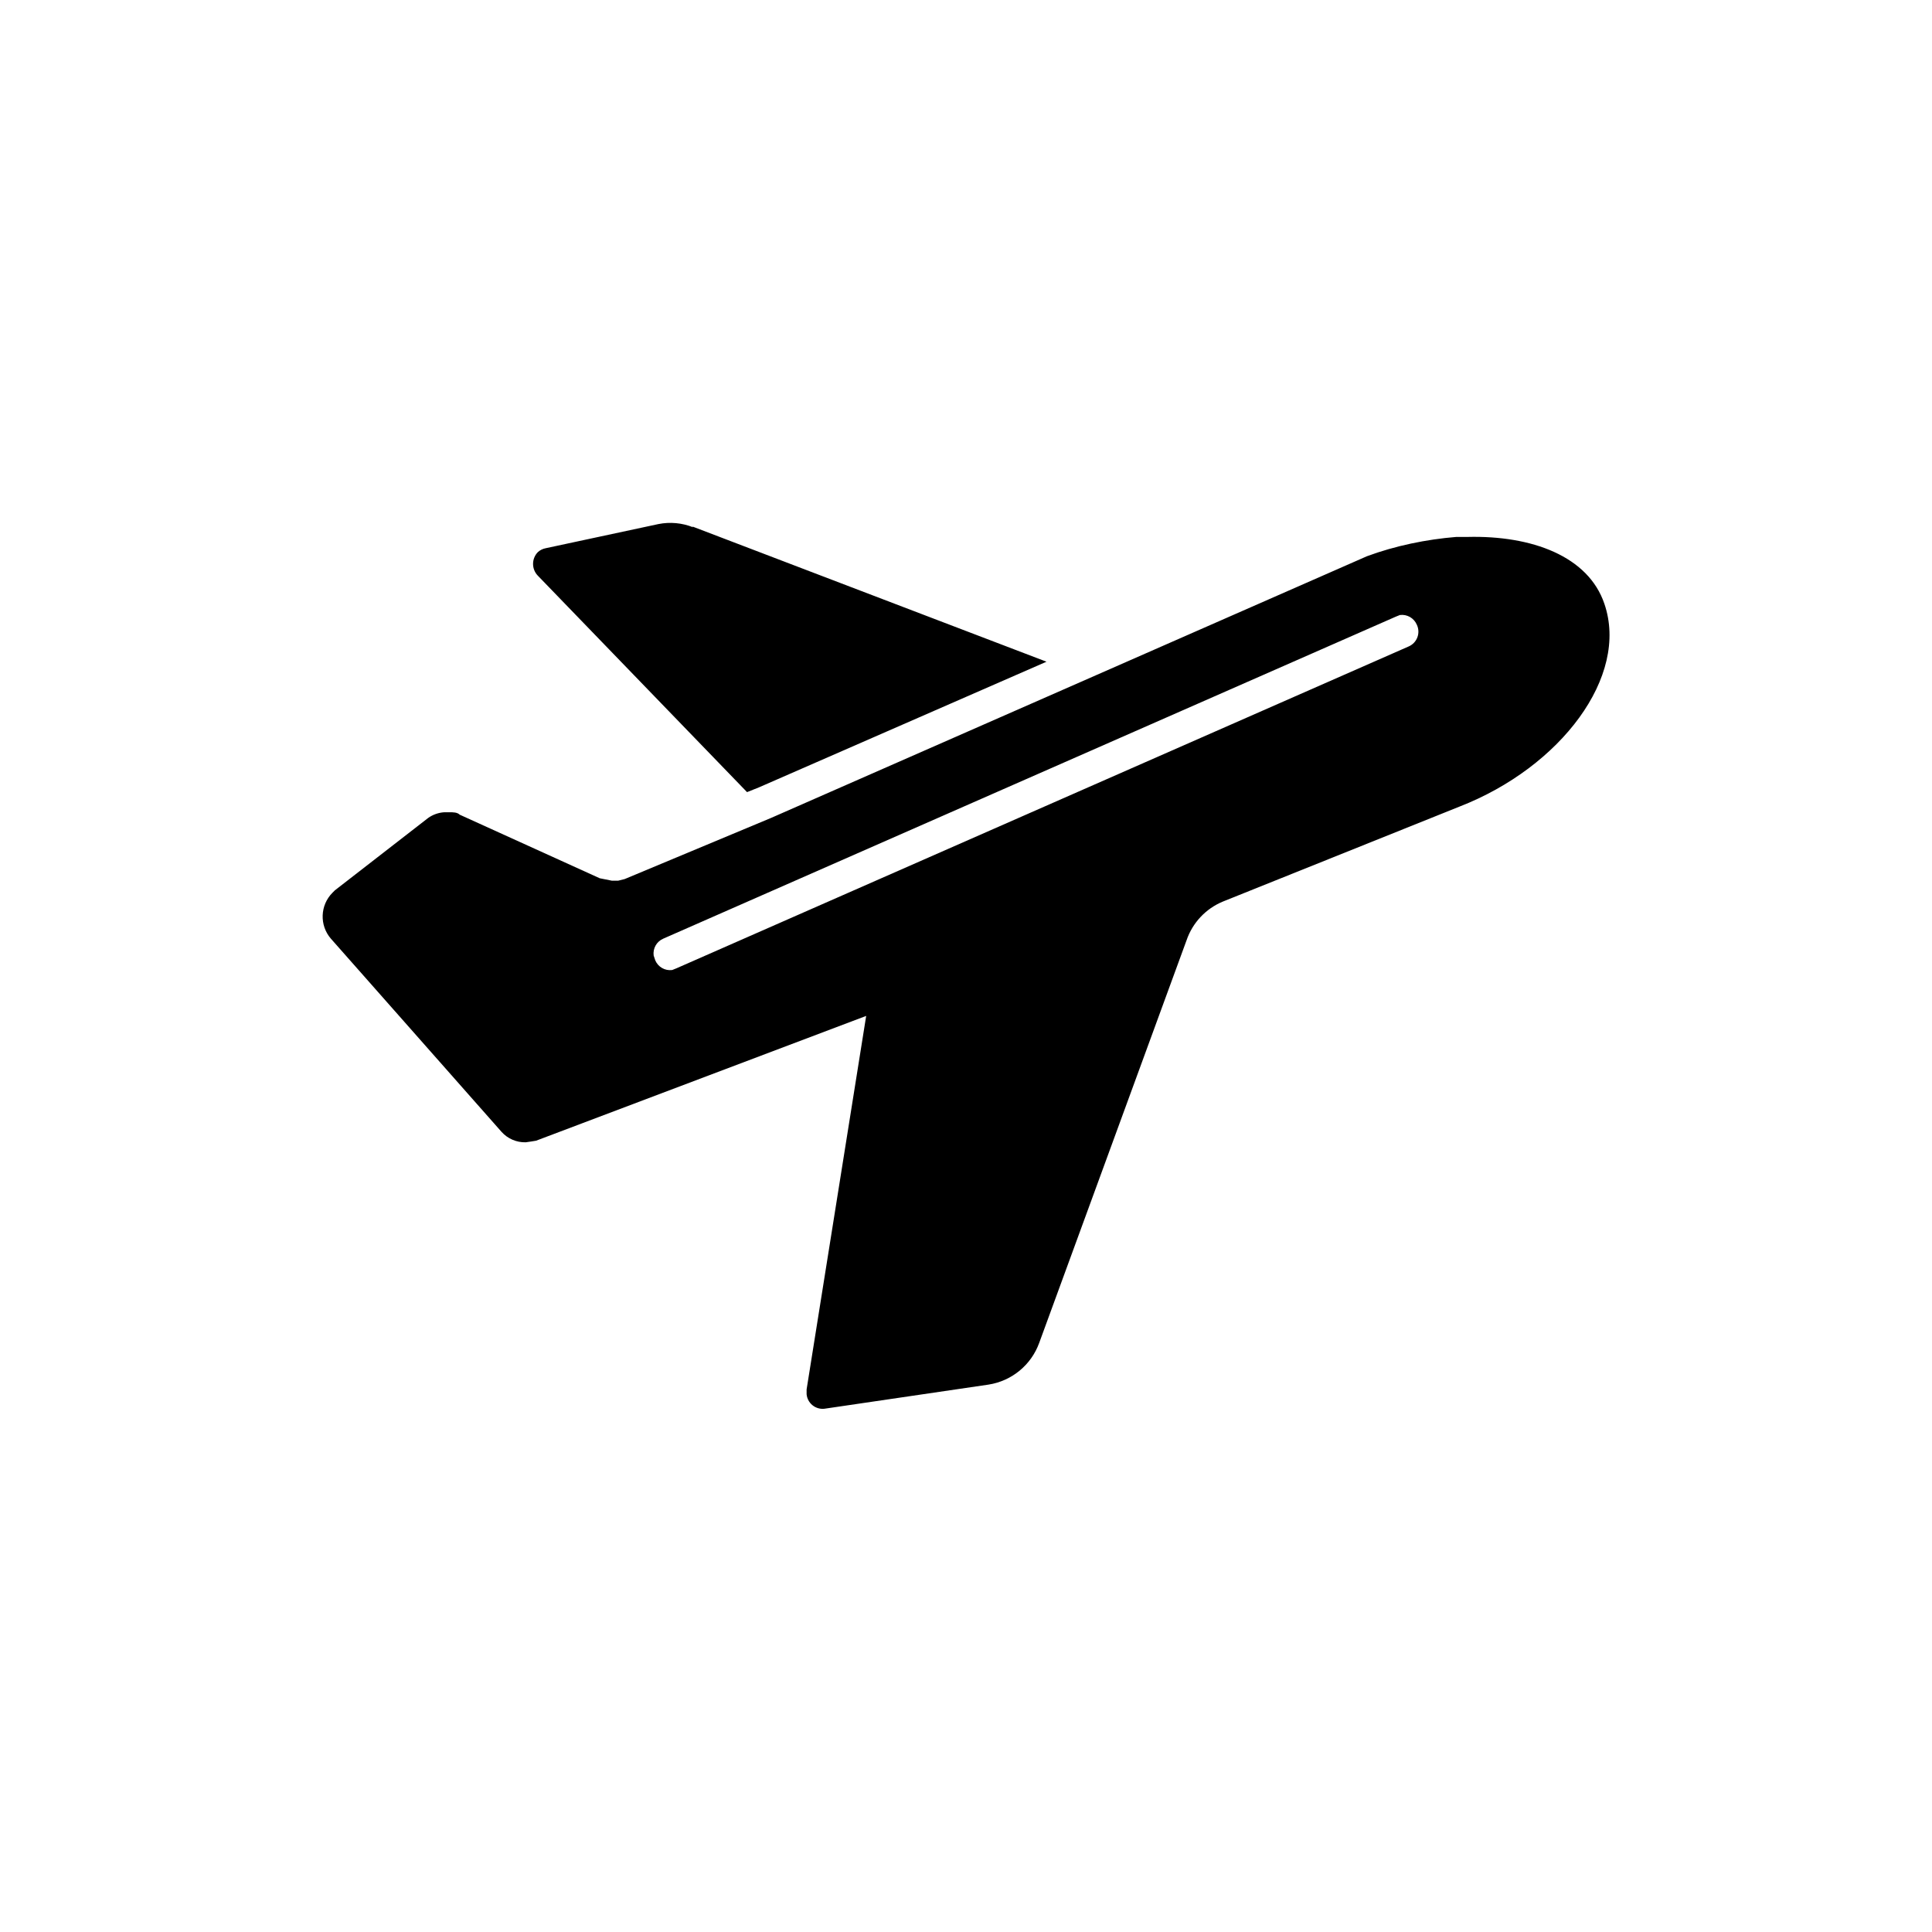
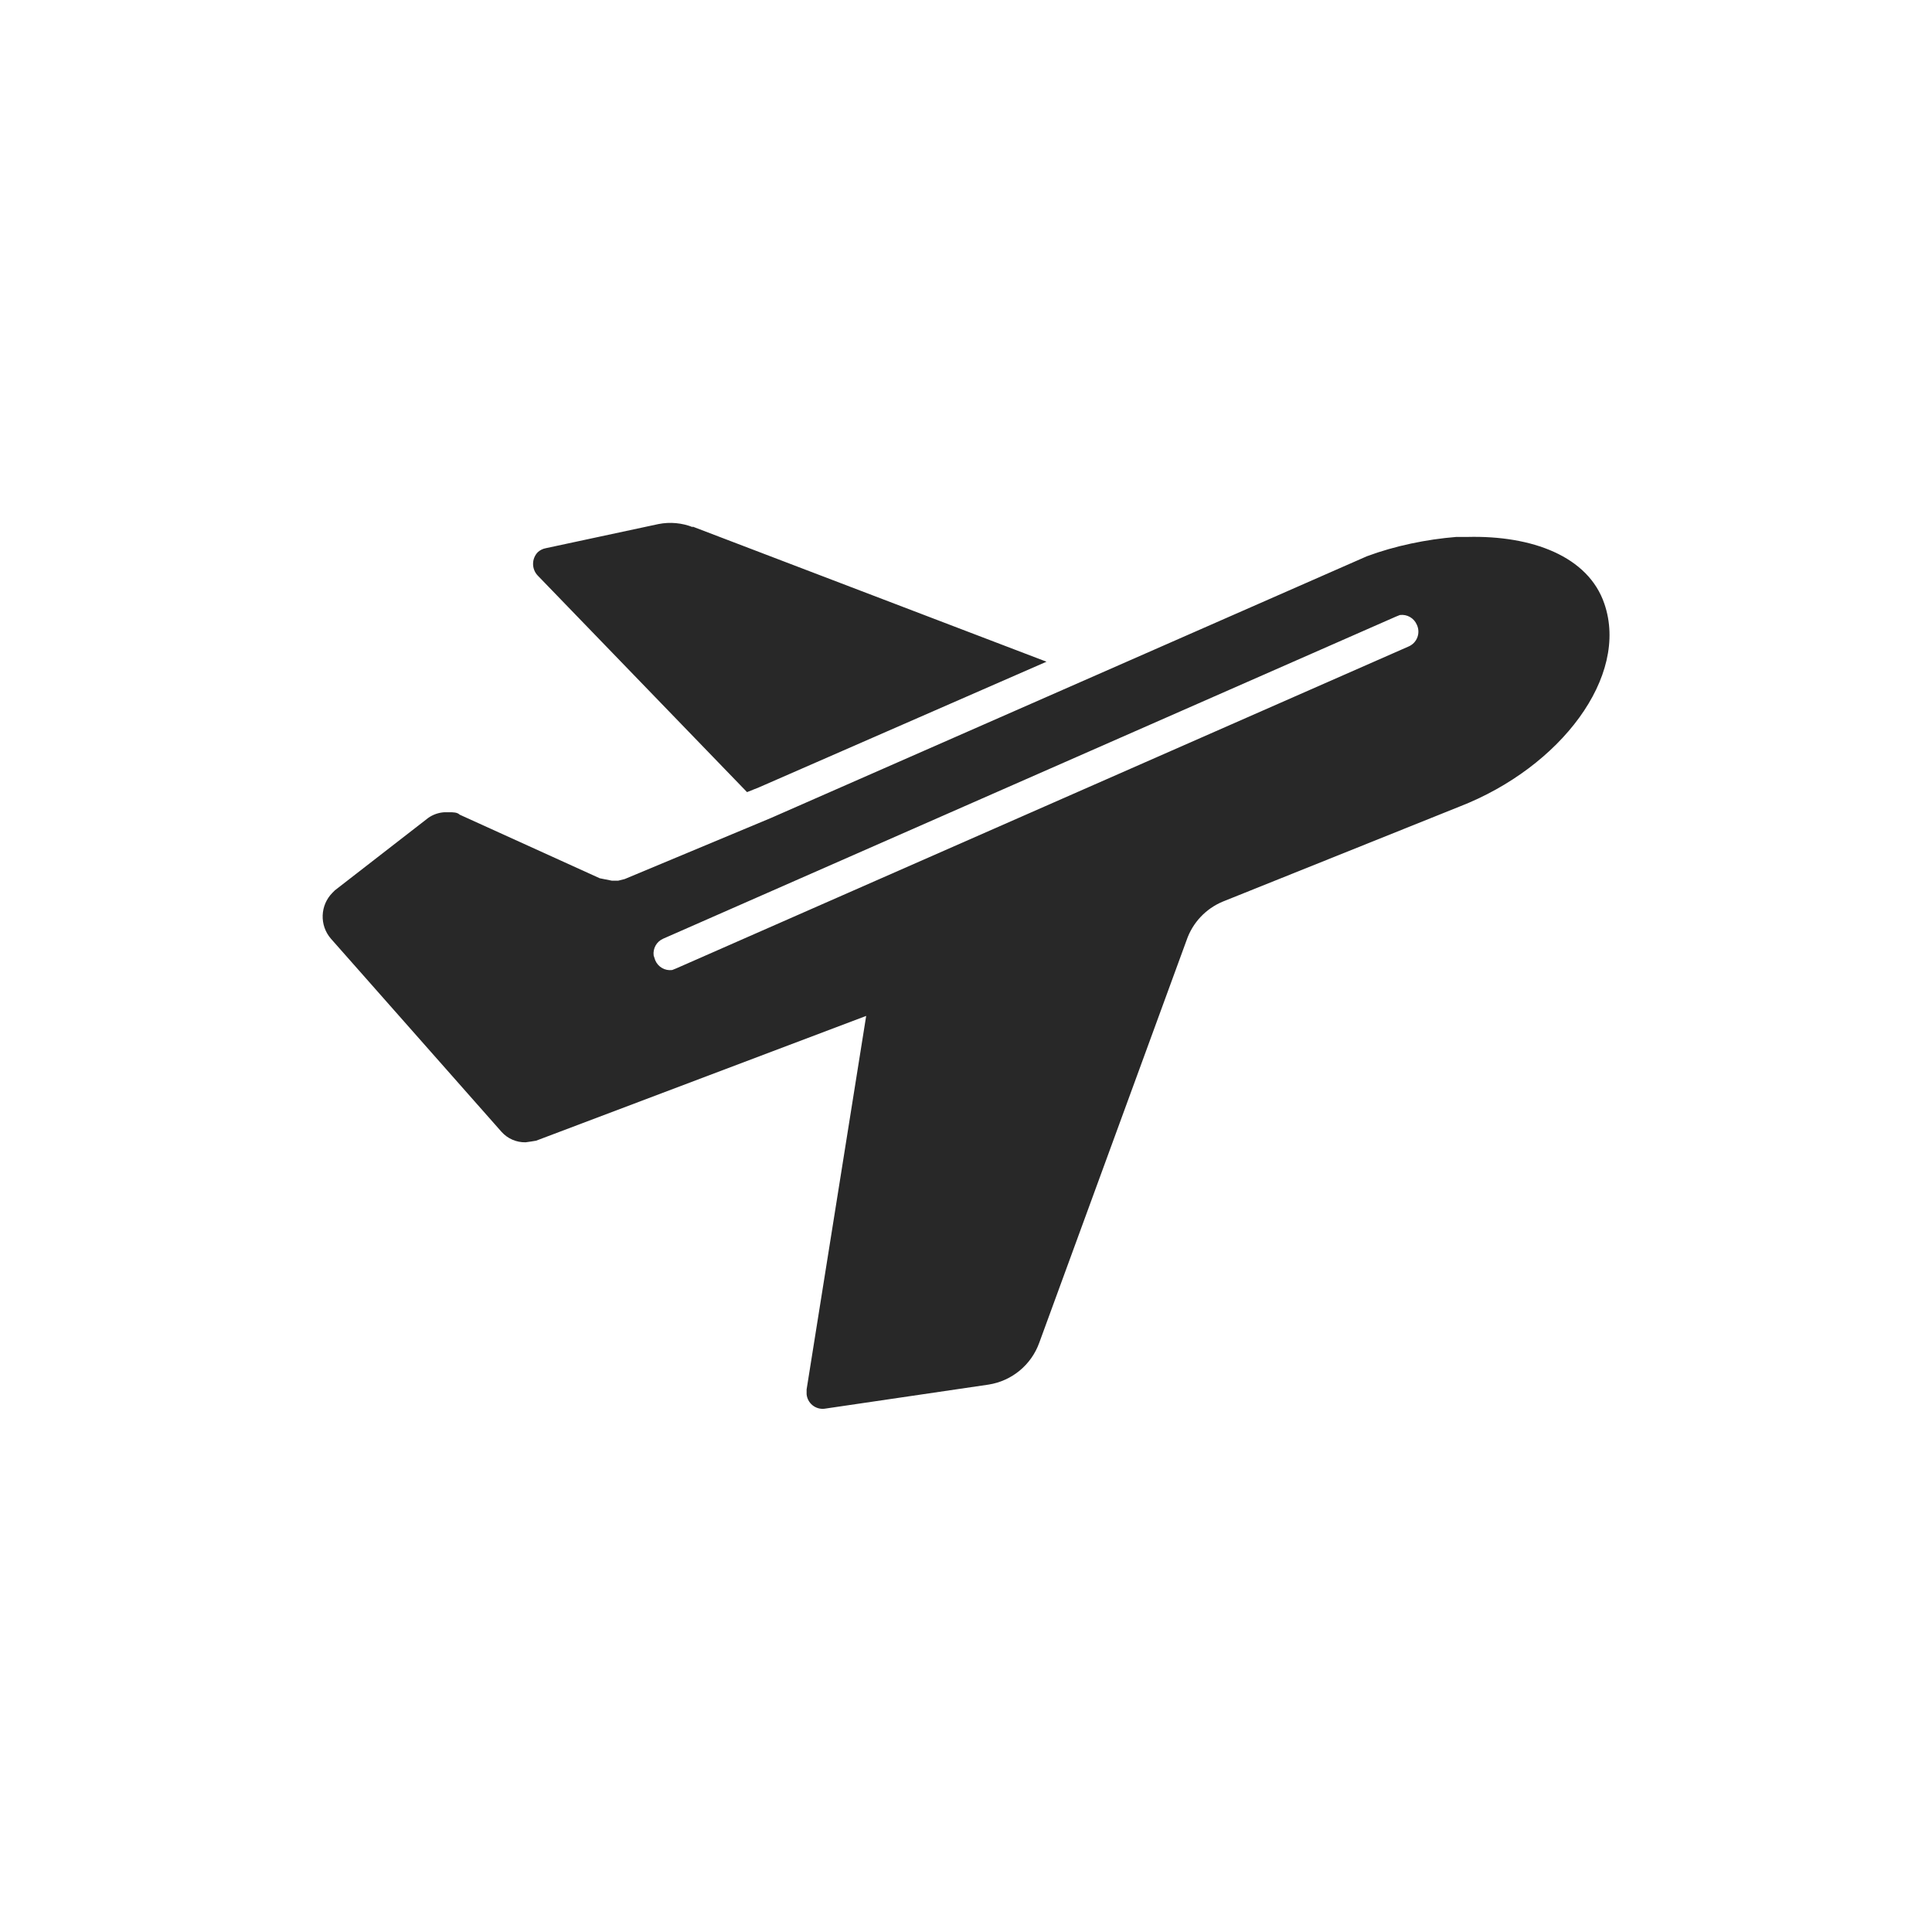
<svg xmlns="http://www.w3.org/2000/svg" width="24" height="24" viewBox="0 0 24 24">
-   <path d="M18.23 6.67c.8-.02 1.5.24 1.7.83.31.9-.54 2.03-1.8 2.52l-2.94 1.18a.8.8 0 00-.45.48l-1.83 5a.8.8 0 01-.63.52l-2.04.3a.2.2 0 01-.22-.18v-.06l.74-4.64-4.1 1.55-.06.01-.07.01a.39.39 0 01-.3-.13l-2.12-2.4a.42.42 0 01.02-.57l.03-.03 1.16-.9a.39.39 0 01.2-.07h.06c.05 0 .1 0 .13.03l1.74.79.15.03h.08l.08-.02 1.82-.76 7.4-3.25c.35-.13.74-.21 1.11-.24h.14zm-.84.97l-.05.02-9.1 4a.2.2 0 00-.12.21l.02.06a.2.2 0 00.21.12l.05-.02 9.1-4a.2.2 0 00.1-.27.2.2 0 00-.21-.12zM8.6 6.54L13 8.22 9.43 9.78l-.15.06-2.6-2.69a.21.21 0 010-.29.2.2 0 01.1-.05l1.4-.3a.76.76 0 01.43.04z" fill="currentColor" fill-rule="evenodd" />
+   <path d="M18.23 6.67c.8-.02 1.5.24 1.7.83.31.9-.54 2.03-1.8 2.52l-2.94 1.18a.8.8 0 00-.45.48l-1.83 5a.8.8 0 01-.63.52l-2.04.3a.2.2 0 01-.22-.18v-.06l.74-4.64-4.1 1.55-.06.01-.07.01a.39.39 0 01-.3-.13l-2.12-2.4a.42.42 0 01.02-.57l.03-.03 1.16-.9a.39.39 0 01.2-.07h.06c.05 0 .1 0 .13.03l1.74.79.15.03h.08l.08-.02 1.82-.76 7.4-3.25c.35-.13.74-.21 1.11-.24h.14zm-.84.97l-.05.02-9.1 4a.2.2 0 00-.12.21l.02.06a.2.2 0 00.21.12l.05-.02 9.1-4a.2.2 0 00.1-.27.2.2 0 00-.21-.12zM8.6 6.54L13 8.22 9.43 9.78l-.15.06-2.6-2.69a.21.21 0 010-.29.2.2 0 01.1-.05l1.4-.3a.76.76 0 01.43.04z" fill="currentColor" fill-rule="evenodd" fill-opacity=".84" />
</svg>
